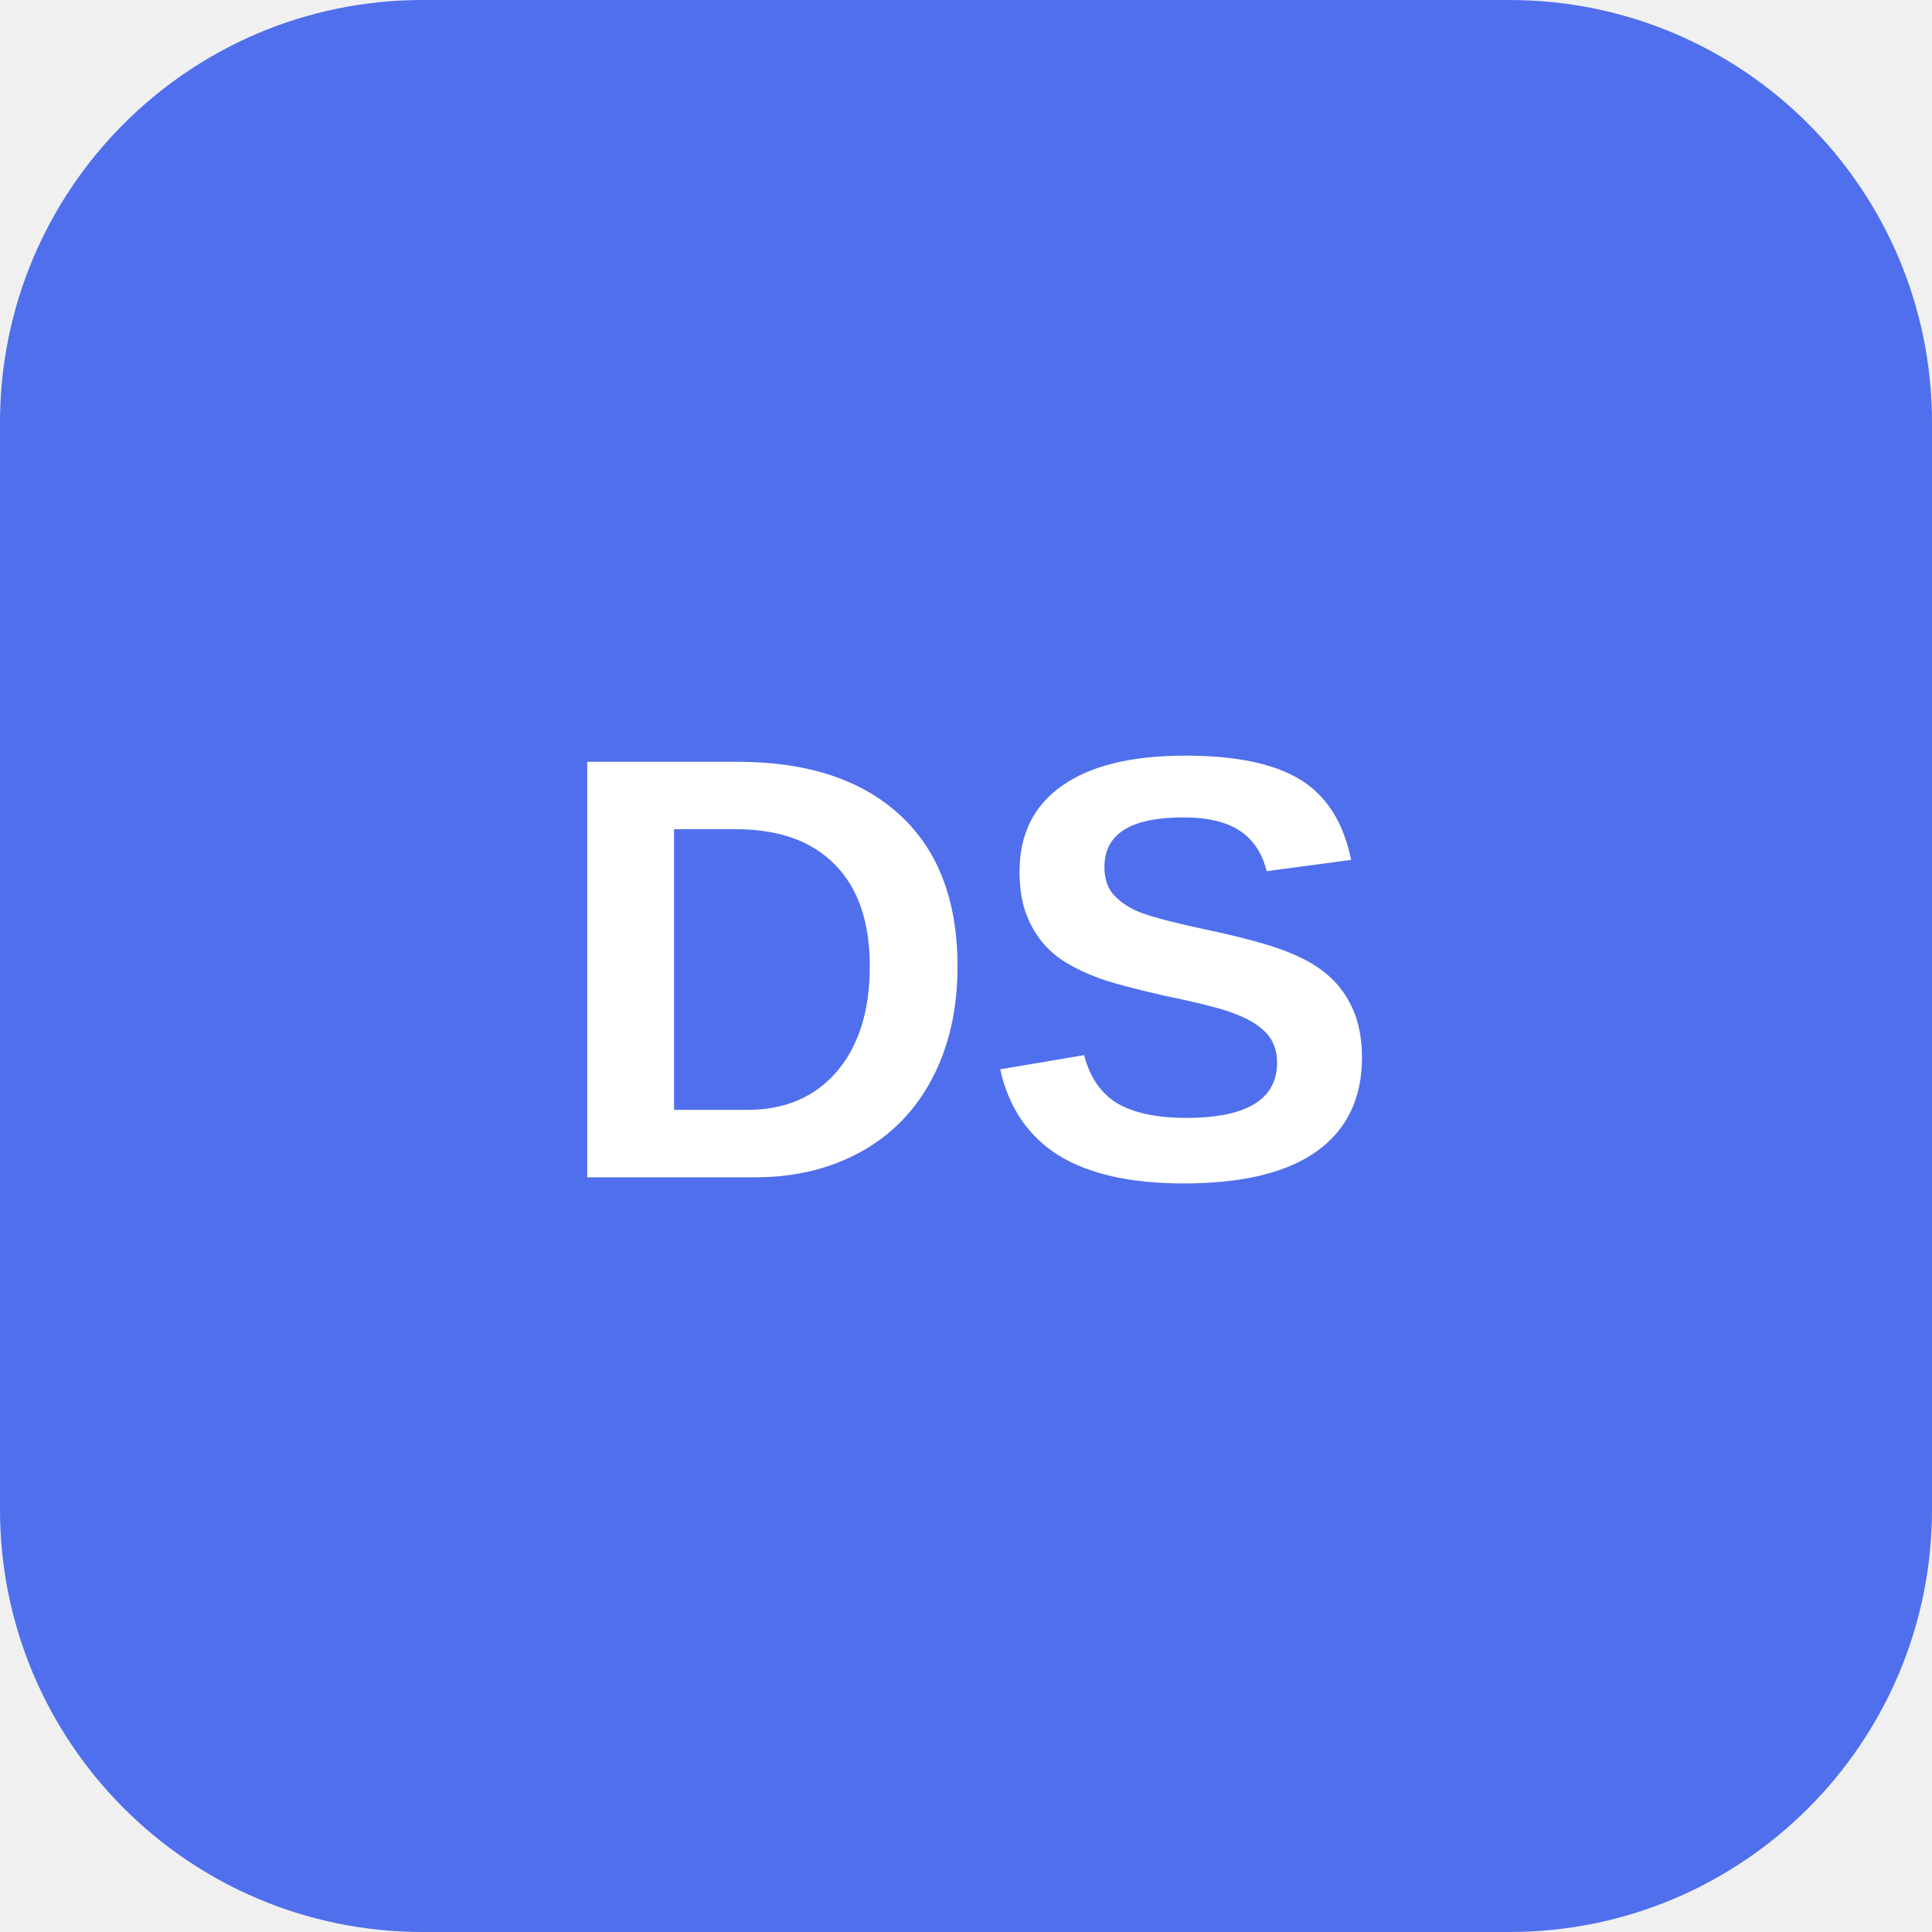
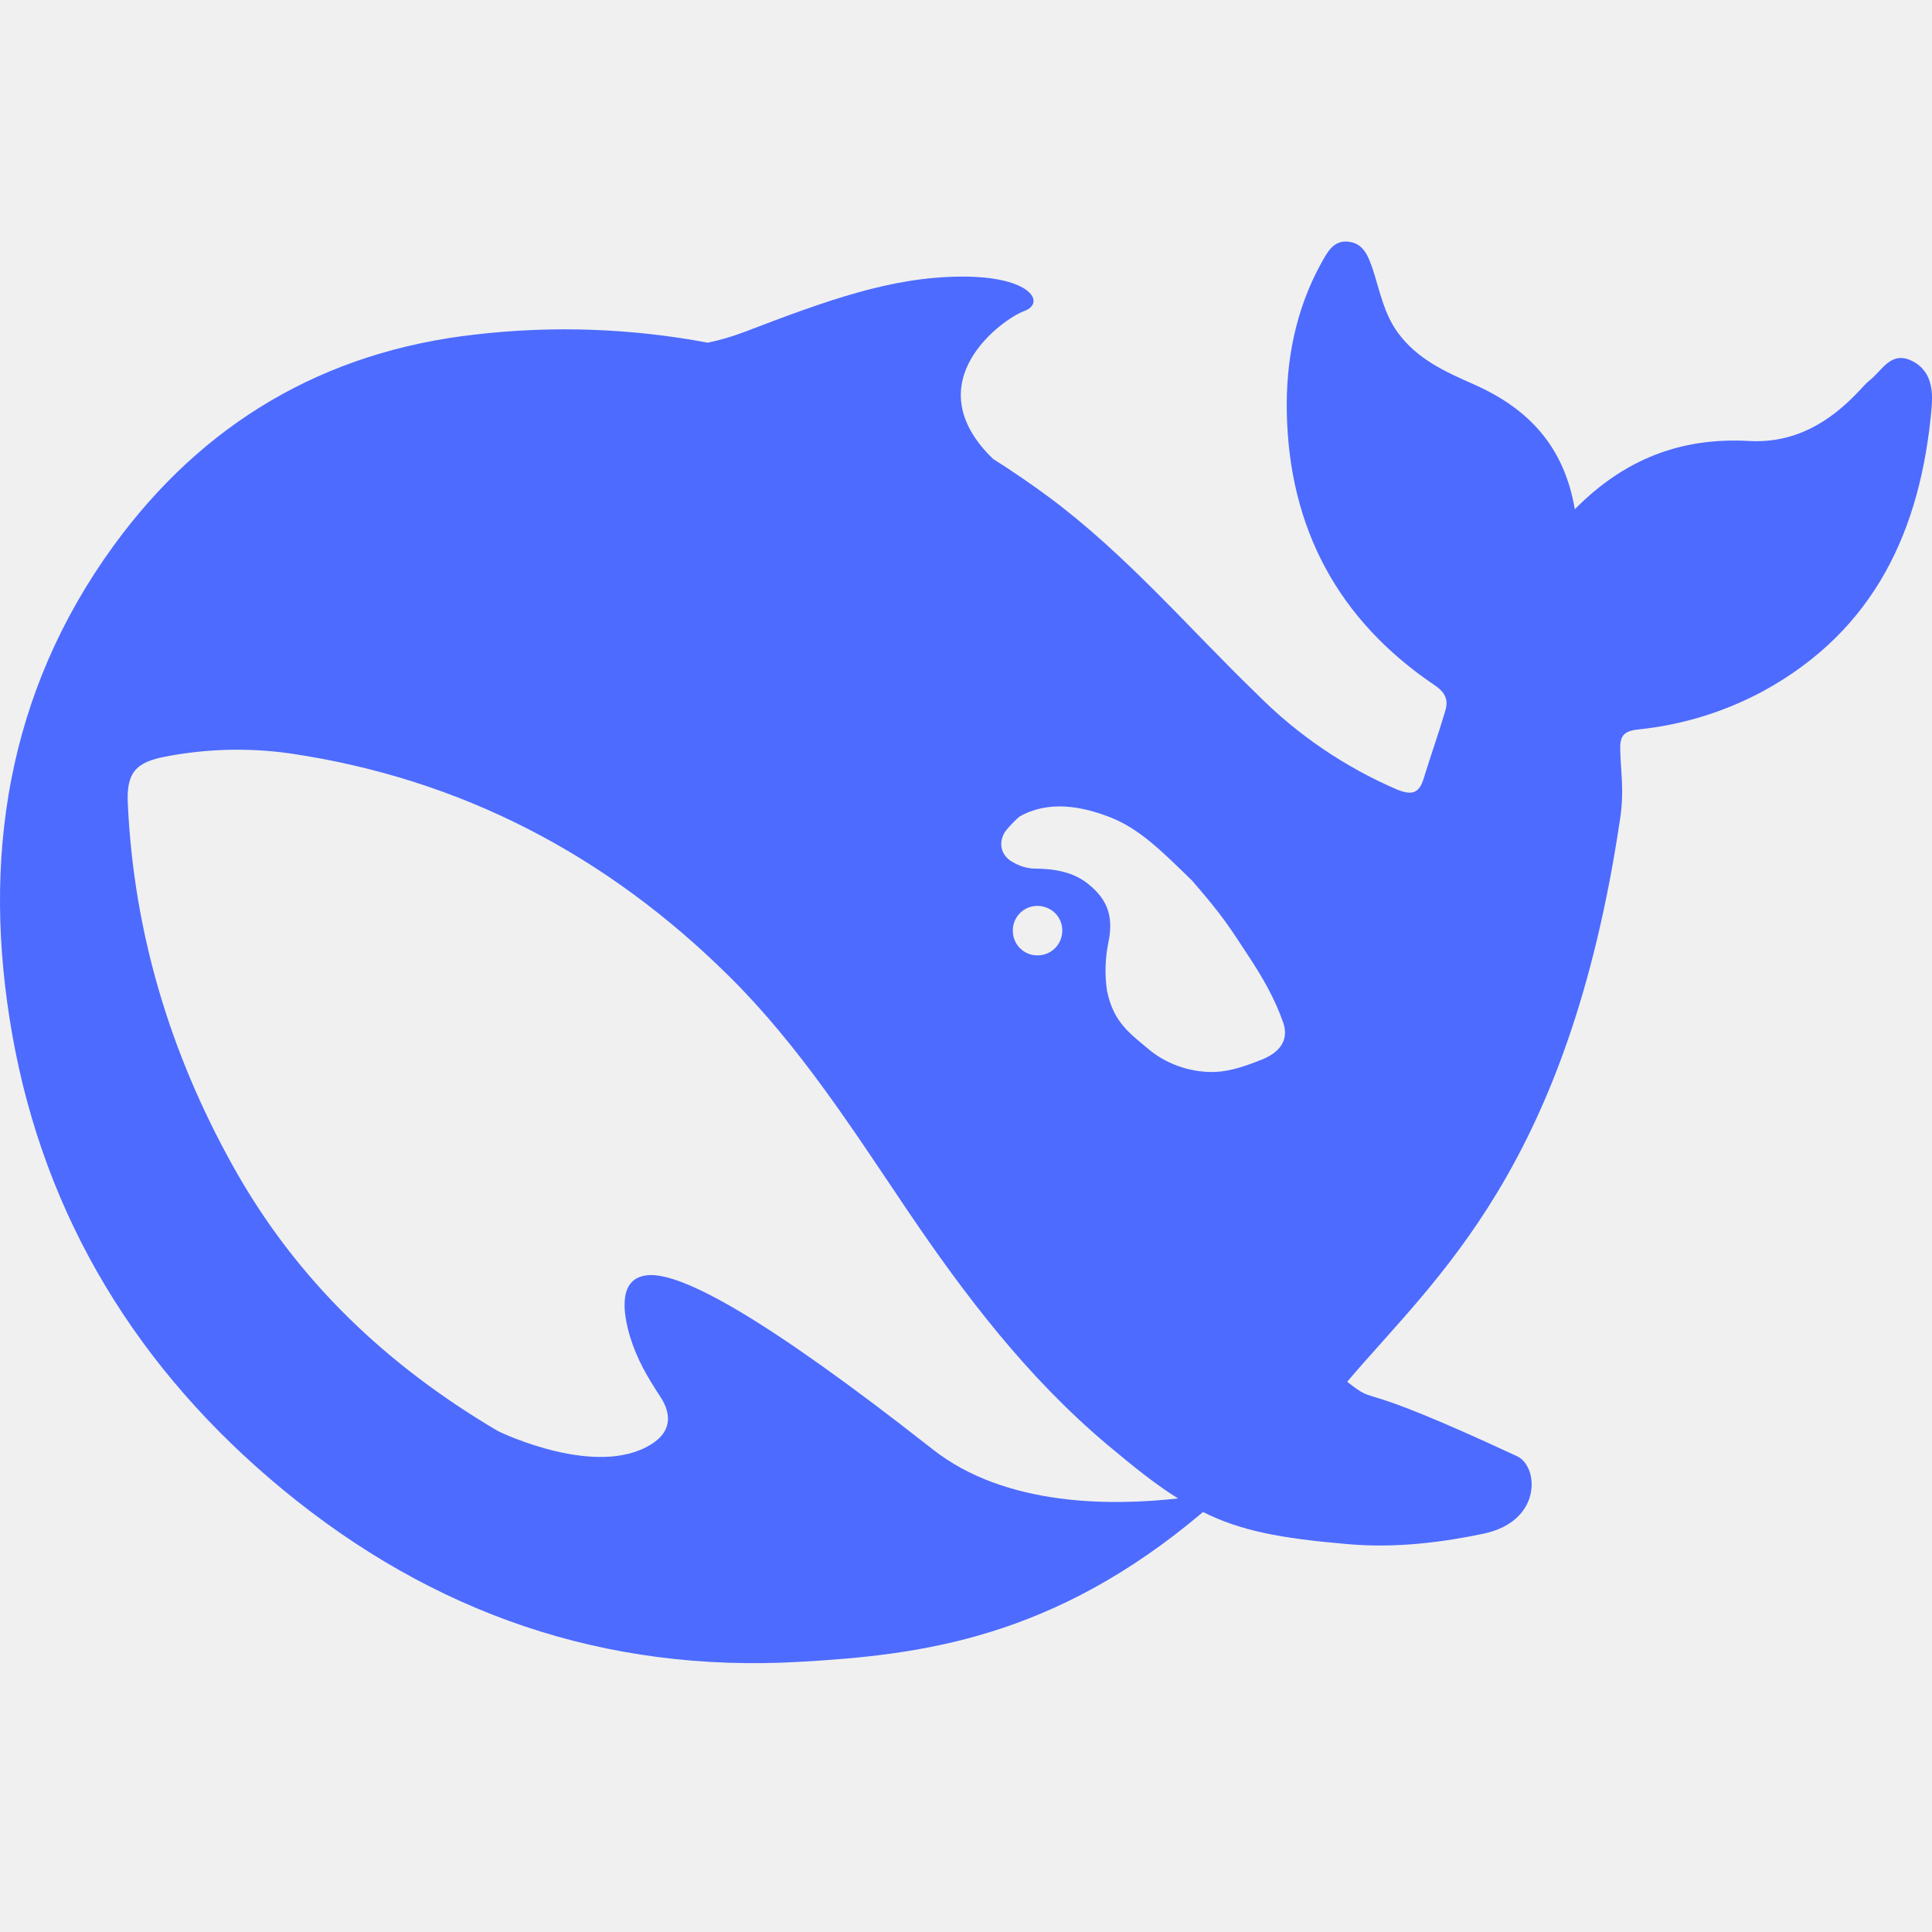
- <svg xmlns="http://www.w3.org/2000/svg" viewBox="0 0 64 64" role="img" aria-label="DeepSeek">
-   <rect width="64" height="64" rx="14" fill="#4f6fed" />
-   <text x="32" y="39" font-family="Arial, Helvetica, sans-serif" font-size="20" fill="#ffffff" text-anchor="middle" font-weight="700">DS</text>
+ <svg xmlns="http://www.w3.org/2000/svg" height="1em" style="flex:none;line-height:1" viewBox="0 0 24 24" width="1em">
+   <path d="M23.748 4.482c-.254-.124-.364.113-.512.234-.051.039-.094.09-.137.136-.372.397-.806.657-1.373.626-.829-.046-1.537.214-2.163.848-.133-.782-.575-1.248-1.247-1.548-.352-.156-.708-.311-.955-.65-.172-.241-.219-.51-.305-.774-.055-.16-.11-.323-.293-.35-.2-.031-.278.136-.356.276-.313.572-.434 1.202-.422 1.84.027 1.436.633 2.58 1.838 3.393.137.093.172.187.129.323-.082.28-.18.552-.266.833-.055.179-.137.217-.329.14a5.526 5.526 0 01-1.736-1.18c-.857-.828-1.631-1.742-2.597-2.458a11.365 11.365 0 00-.689-.471c-.985-.957.13-1.743.388-1.836.27-.098.093-.432-.779-.428-.872.004-1.67.295-2.687.684a3.055 3.055 0 01-.465.137 9.597 9.597 0 00-2.883-.102c-1.885.21-3.39 1.102-4.497 2.623C.082 8.606-.231 10.684.152 12.85c.403 2.284 1.569 4.175 3.36 5.653 1.858 1.533 3.997 2.284 6.438 2.14 1.482-.085 3.133-.284 4.994-1.86.47.234.962.327 1.78.397.63.059 1.236-.03 1.705-.128.735-.156.684-.837.419-.961-2.155-1.004-1.682-.595-2.113-.926 1.096-1.296 2.746-2.642 3.392-7.003.05-.347.007-.565 0-.845-.004-.17.035-.237.23-.256a4.173 4.173 0 001.545-.475c1.396-.763 1.96-2.015 2.093-3.517.02-.23-.004-.467-.247-.588zM11.581 18c-2.089-1.642-3.102-2.183-3.52-2.16-.392.024-.321.471-.235.763.09.288.207.486.371.739.114.167.192.416-.113.603-.673.416-1.842-.14-1.897-.167-1.361-.802-2.5-1.86-3.301-3.307-.774-1.393-1.224-2.887-1.298-4.482-.02-.386.093-.522.477-.592a4.696 4.696 0 011.529-.039c2.132.312 3.946 1.265 5.468 2.774.868.86 1.525 1.887 2.202 2.891.72 1.066 1.494 2.082 2.48 2.914.348.292.625.514.891.677-.802.09-2.14.11-3.054-.614zm1-6.44a.306.306 0 01.415-.287.302.302 0 01.2.288.306.306 0 01-.31.307.303.303 0 01-.304-.308zm3.11 1.596c-.2.081-.399.151-.59.16a1.245 1.245 0 01-.798-.254c-.274-.23-.47-.358-.552-.758a1.73 1.73 0 01.016-.588c.07-.327-.008-.537-.239-.727-.187-.156-.426-.199-.688-.199a.559.559 0 01-.254-.078c-.11-.054-.2-.19-.114-.358.028-.054.16-.186.192-.21.356-.202.767-.136 1.146.016.352.144.618.408 1.001.782.391.451.462.576.685.914.176.265.336.537.445.848.067.195-.019.354-.25.452z" fill="#4D6BFE" />
</svg>
